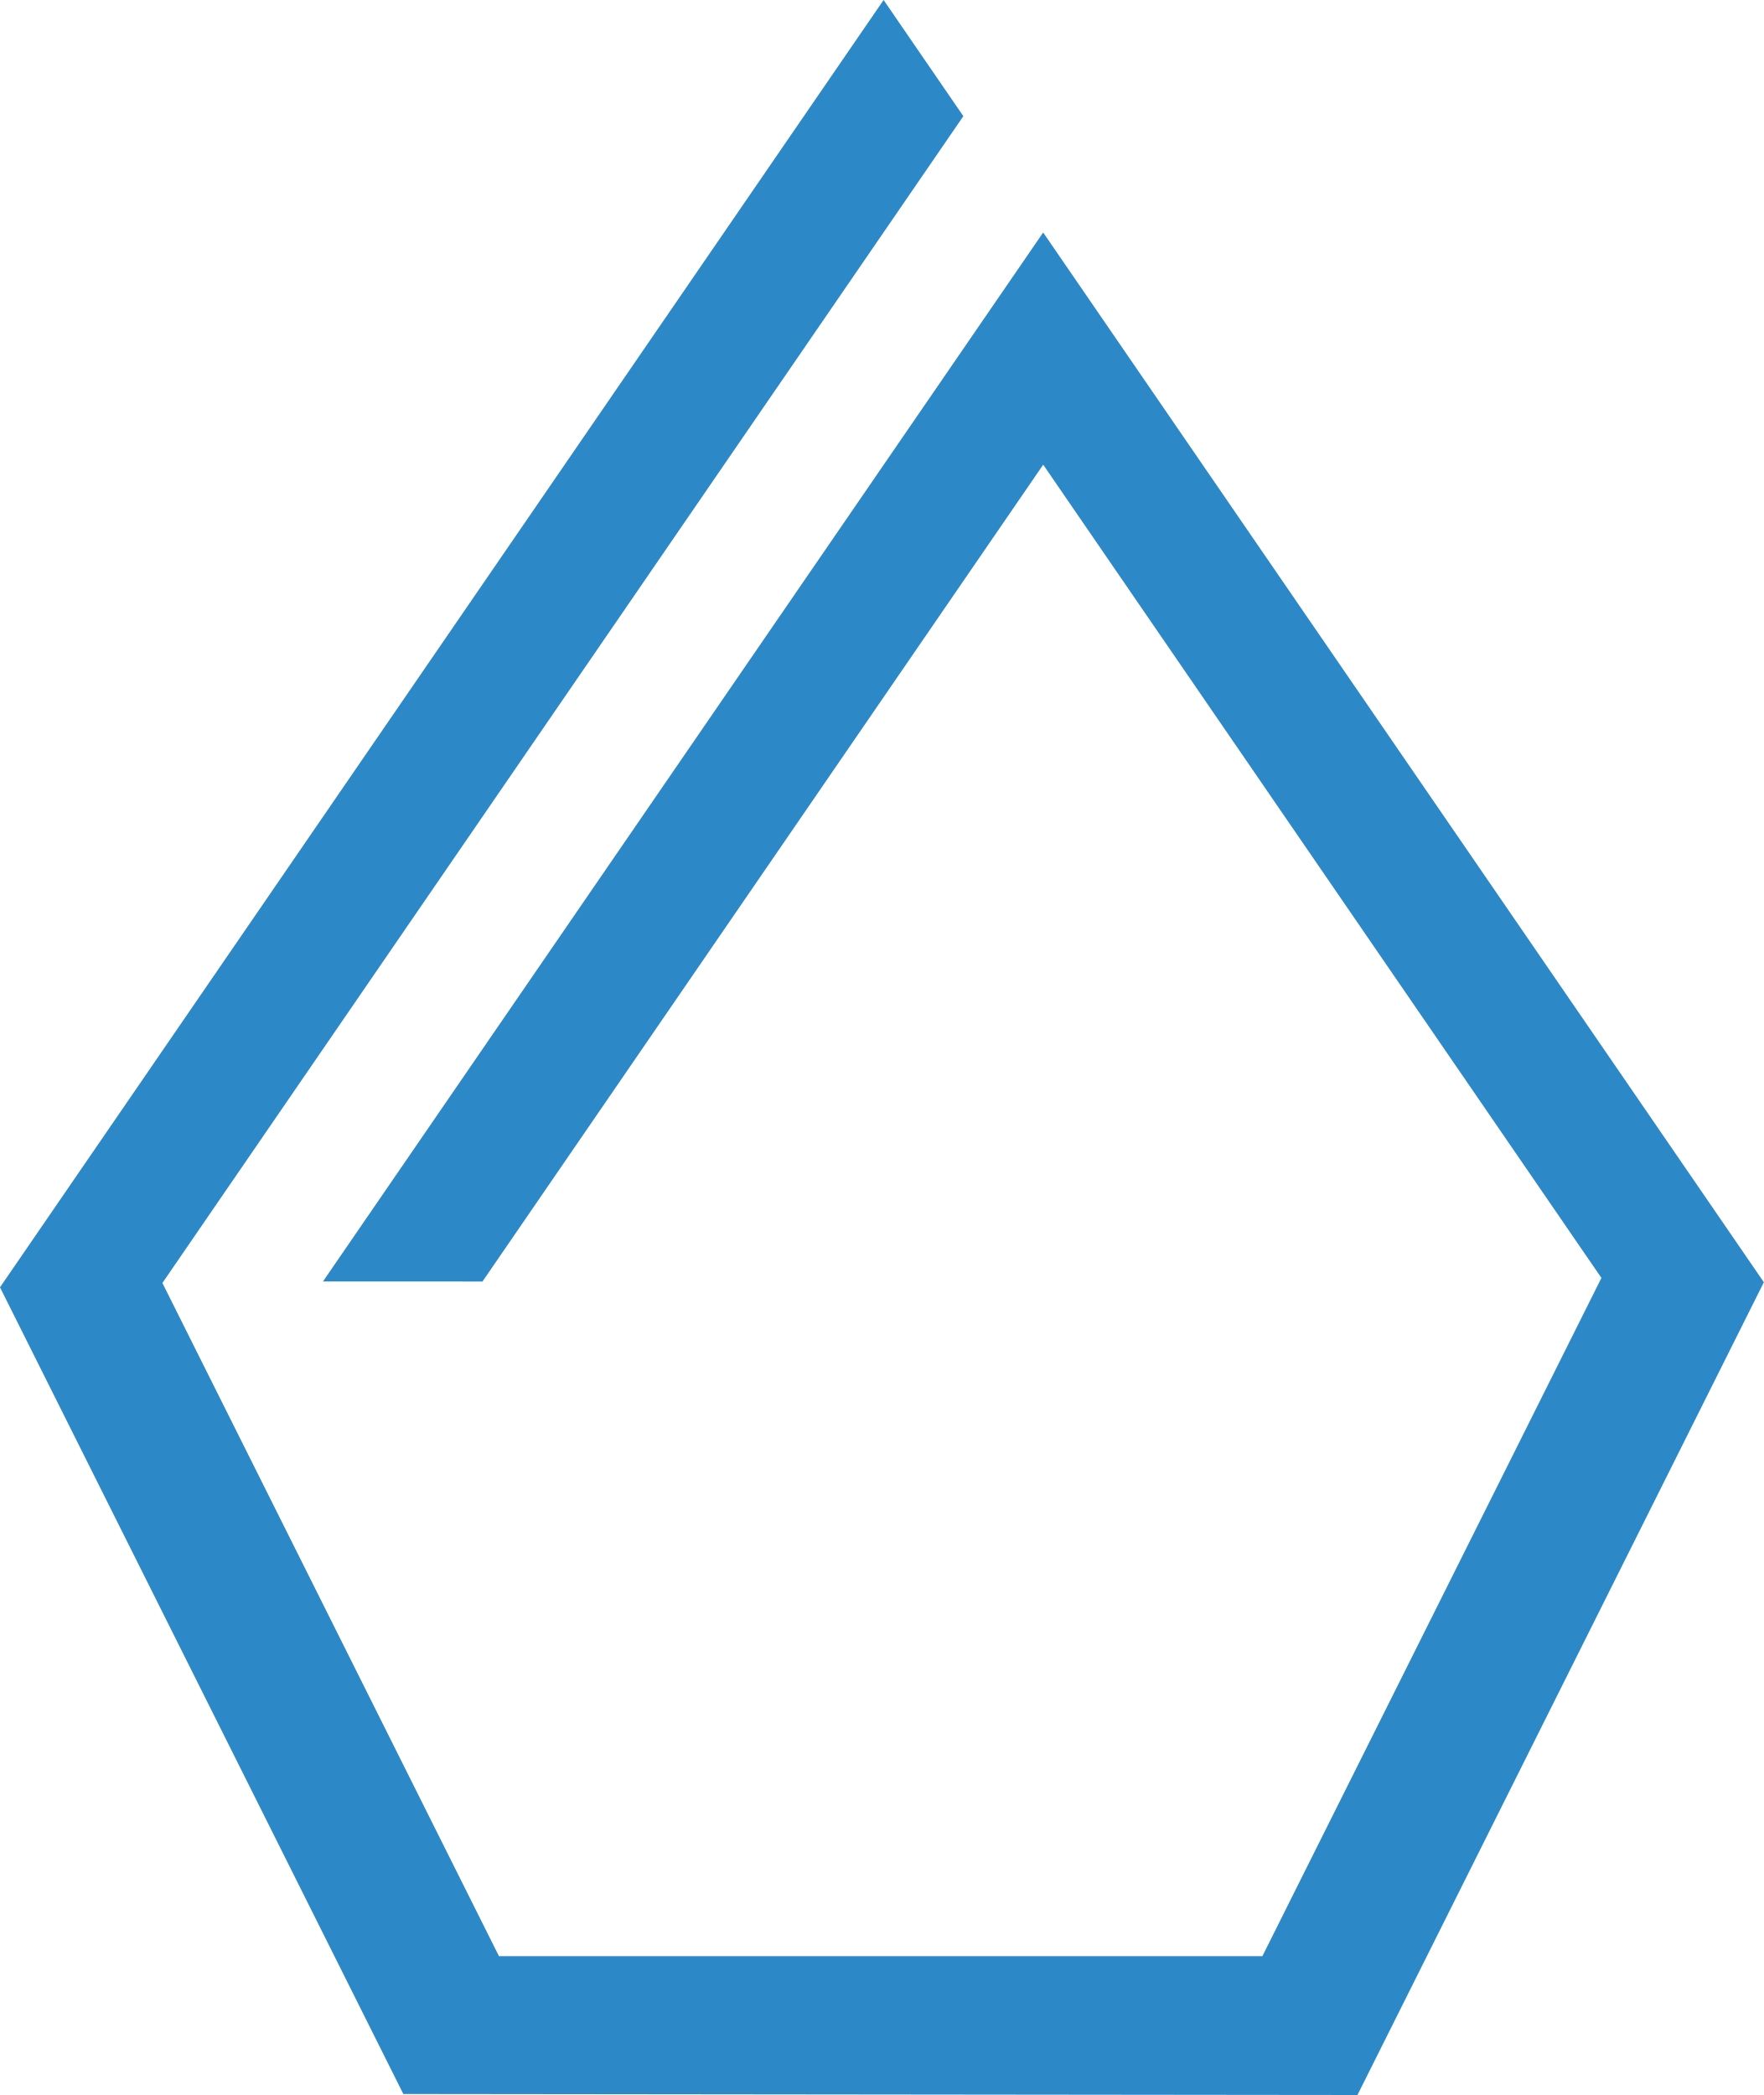
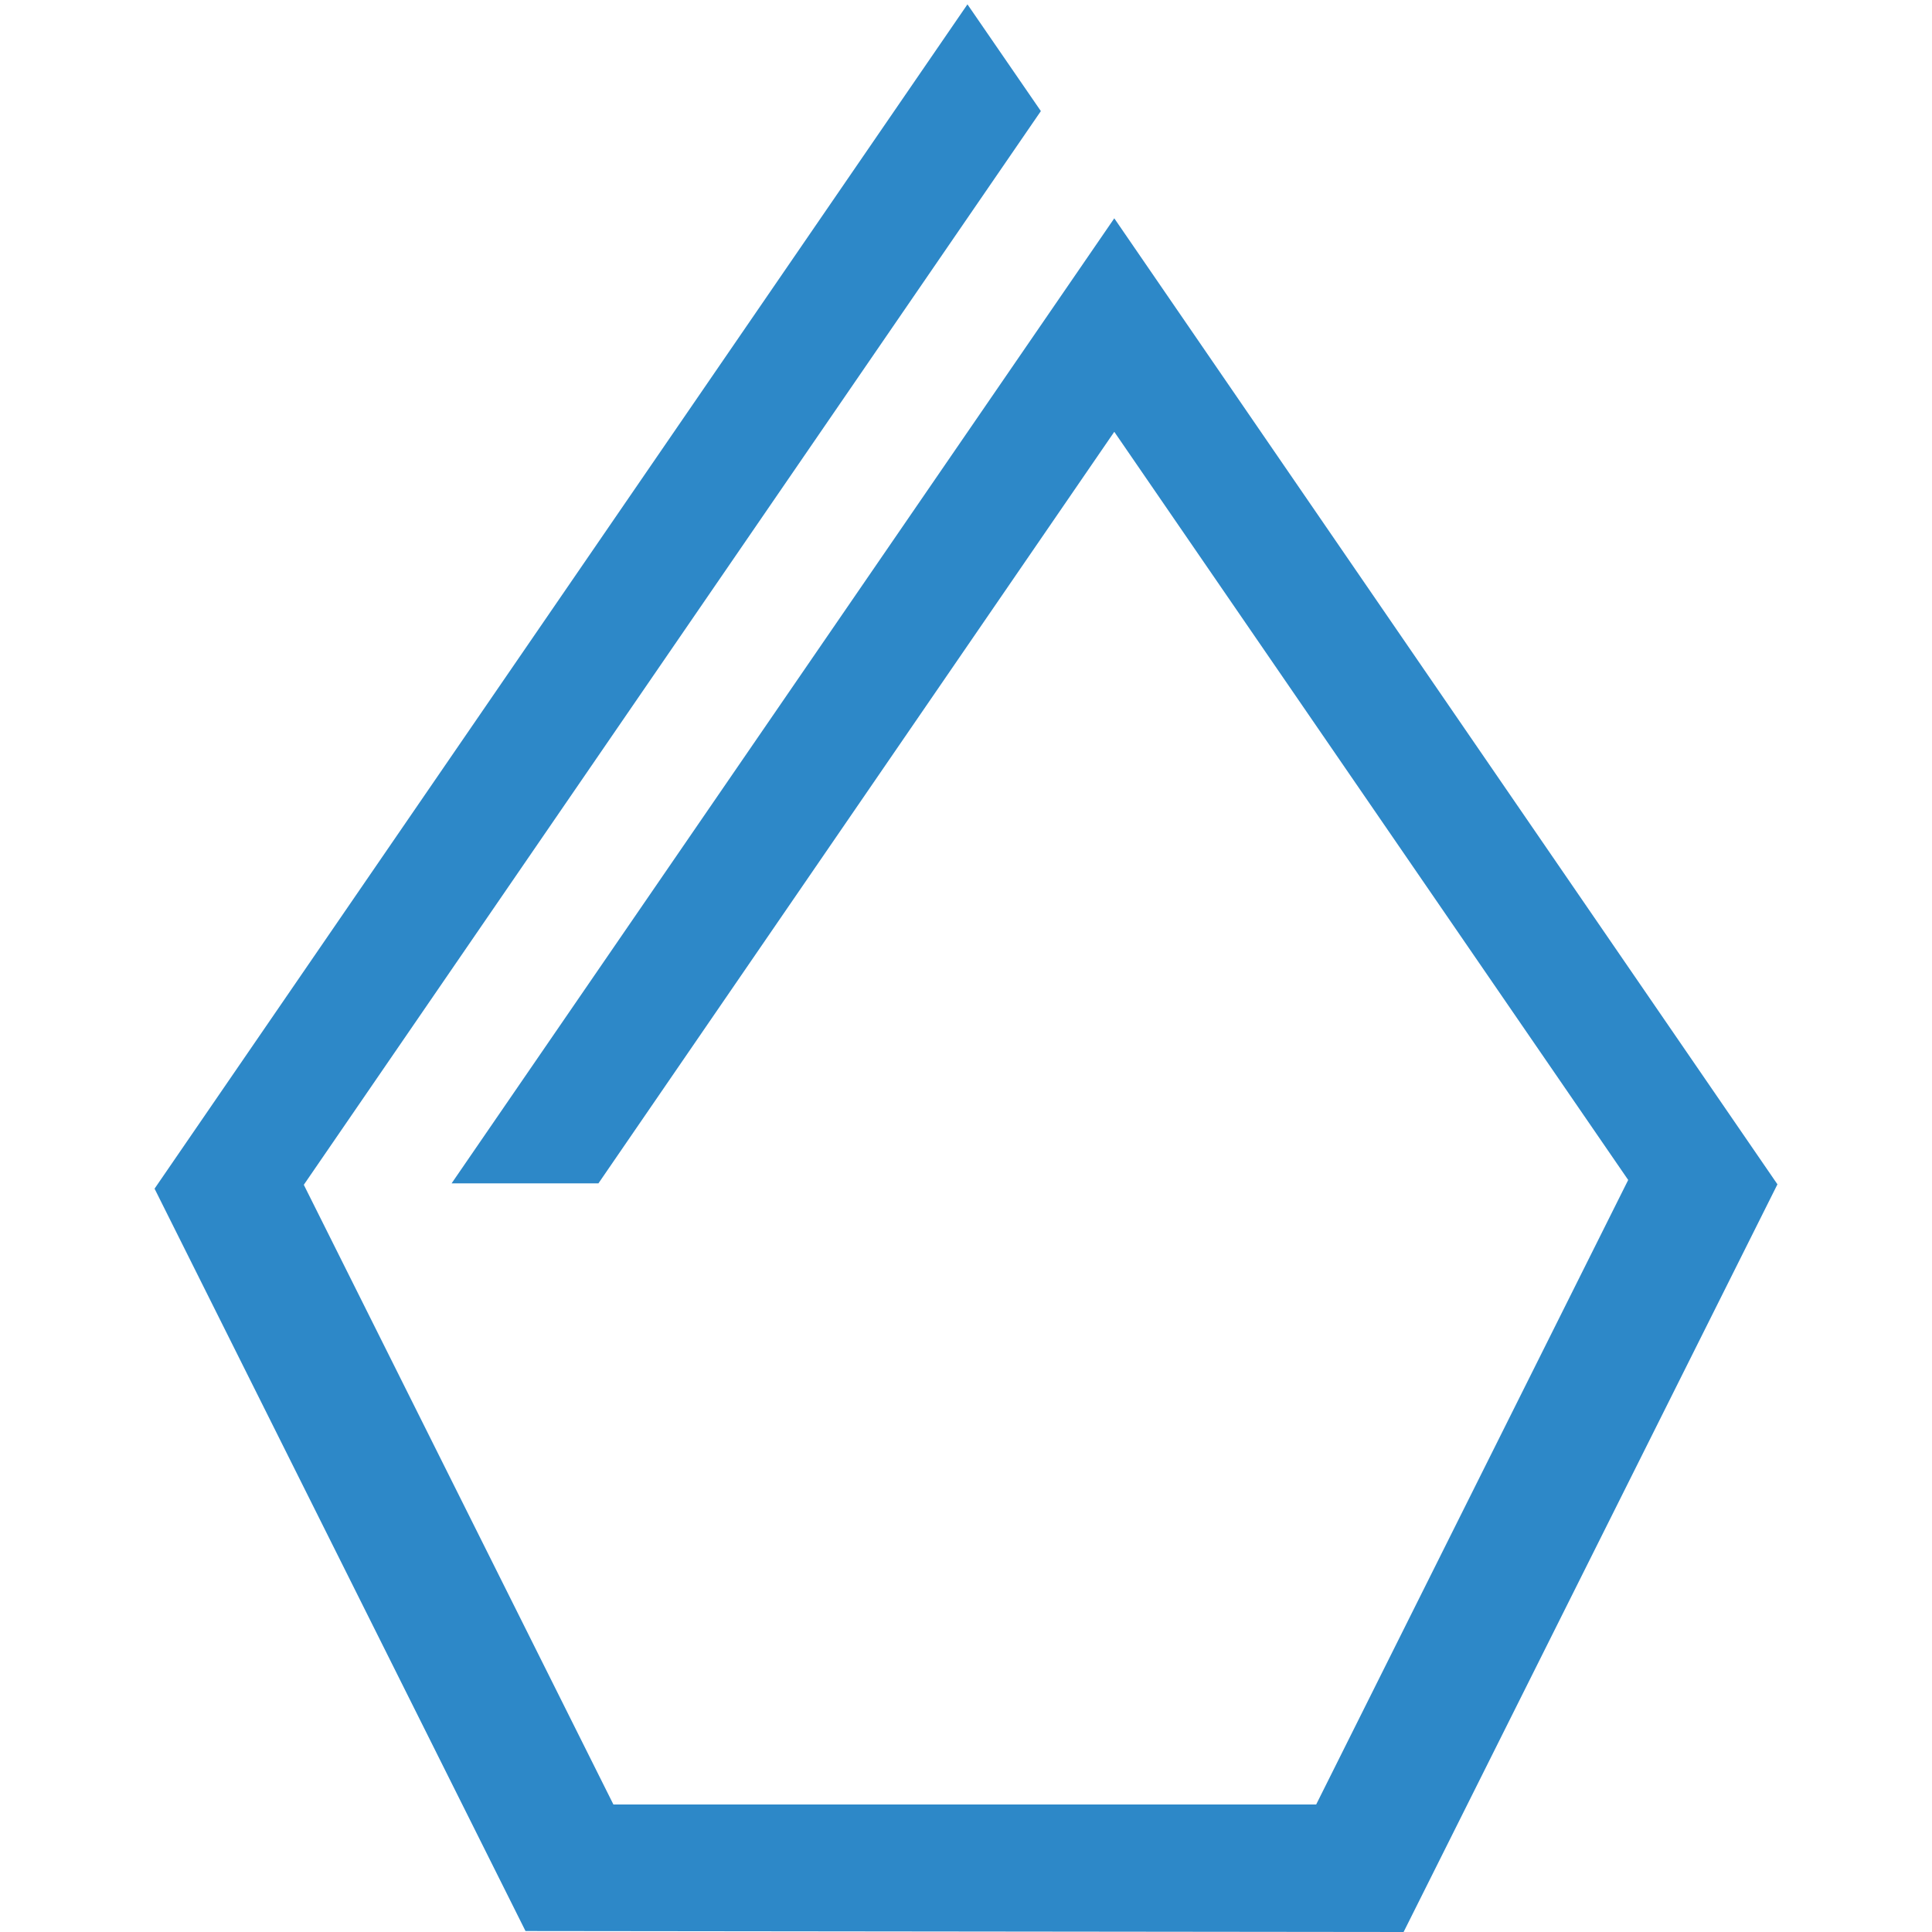
- <svg xmlns="http://www.w3.org/2000/svg" id="Layer_1" data-name="Layer 1" viewBox="0 0 168.387 200">
-   <defs>
-     <style>.cls-1{fill:#2d88c8;}</style>
-   </defs>
-   <polygon class="cls-1" points="99.586 22.195 30.832 122.336 46.061 122.339 99.589 44.362 152.879 121.998 120.512 186.748 47.634 186.748 15.504 122.48 91.966 11.09 84.353 0 0 122.894 38.503 199.903 129.59 200 168.387 122.41 99.586 22.195" />
+ <svg xmlns="http://www.w3.org/2000/svg" version="1.1" id="Layer_1" x="0px" y="0px" viewBox="0 0 400 400" style="enable-background:new 0 0 400 400;" xml:space="preserve">
+   <style type="text/css">
+ 	.st0{fill:#2D88C8;}
+ </style>
+   <g>
+     <polygon class="st0" points="230.7,45.2 93.5,245 123.9,245 230.7,89.4 337.1,244.3 272.5,373.6 127,373.6 62.9,245.3 215.5,23    200.3,0.9 32,246.1 108.8,399.8 290.6,400 368,245.2  " />
+   </g>
</svg>
